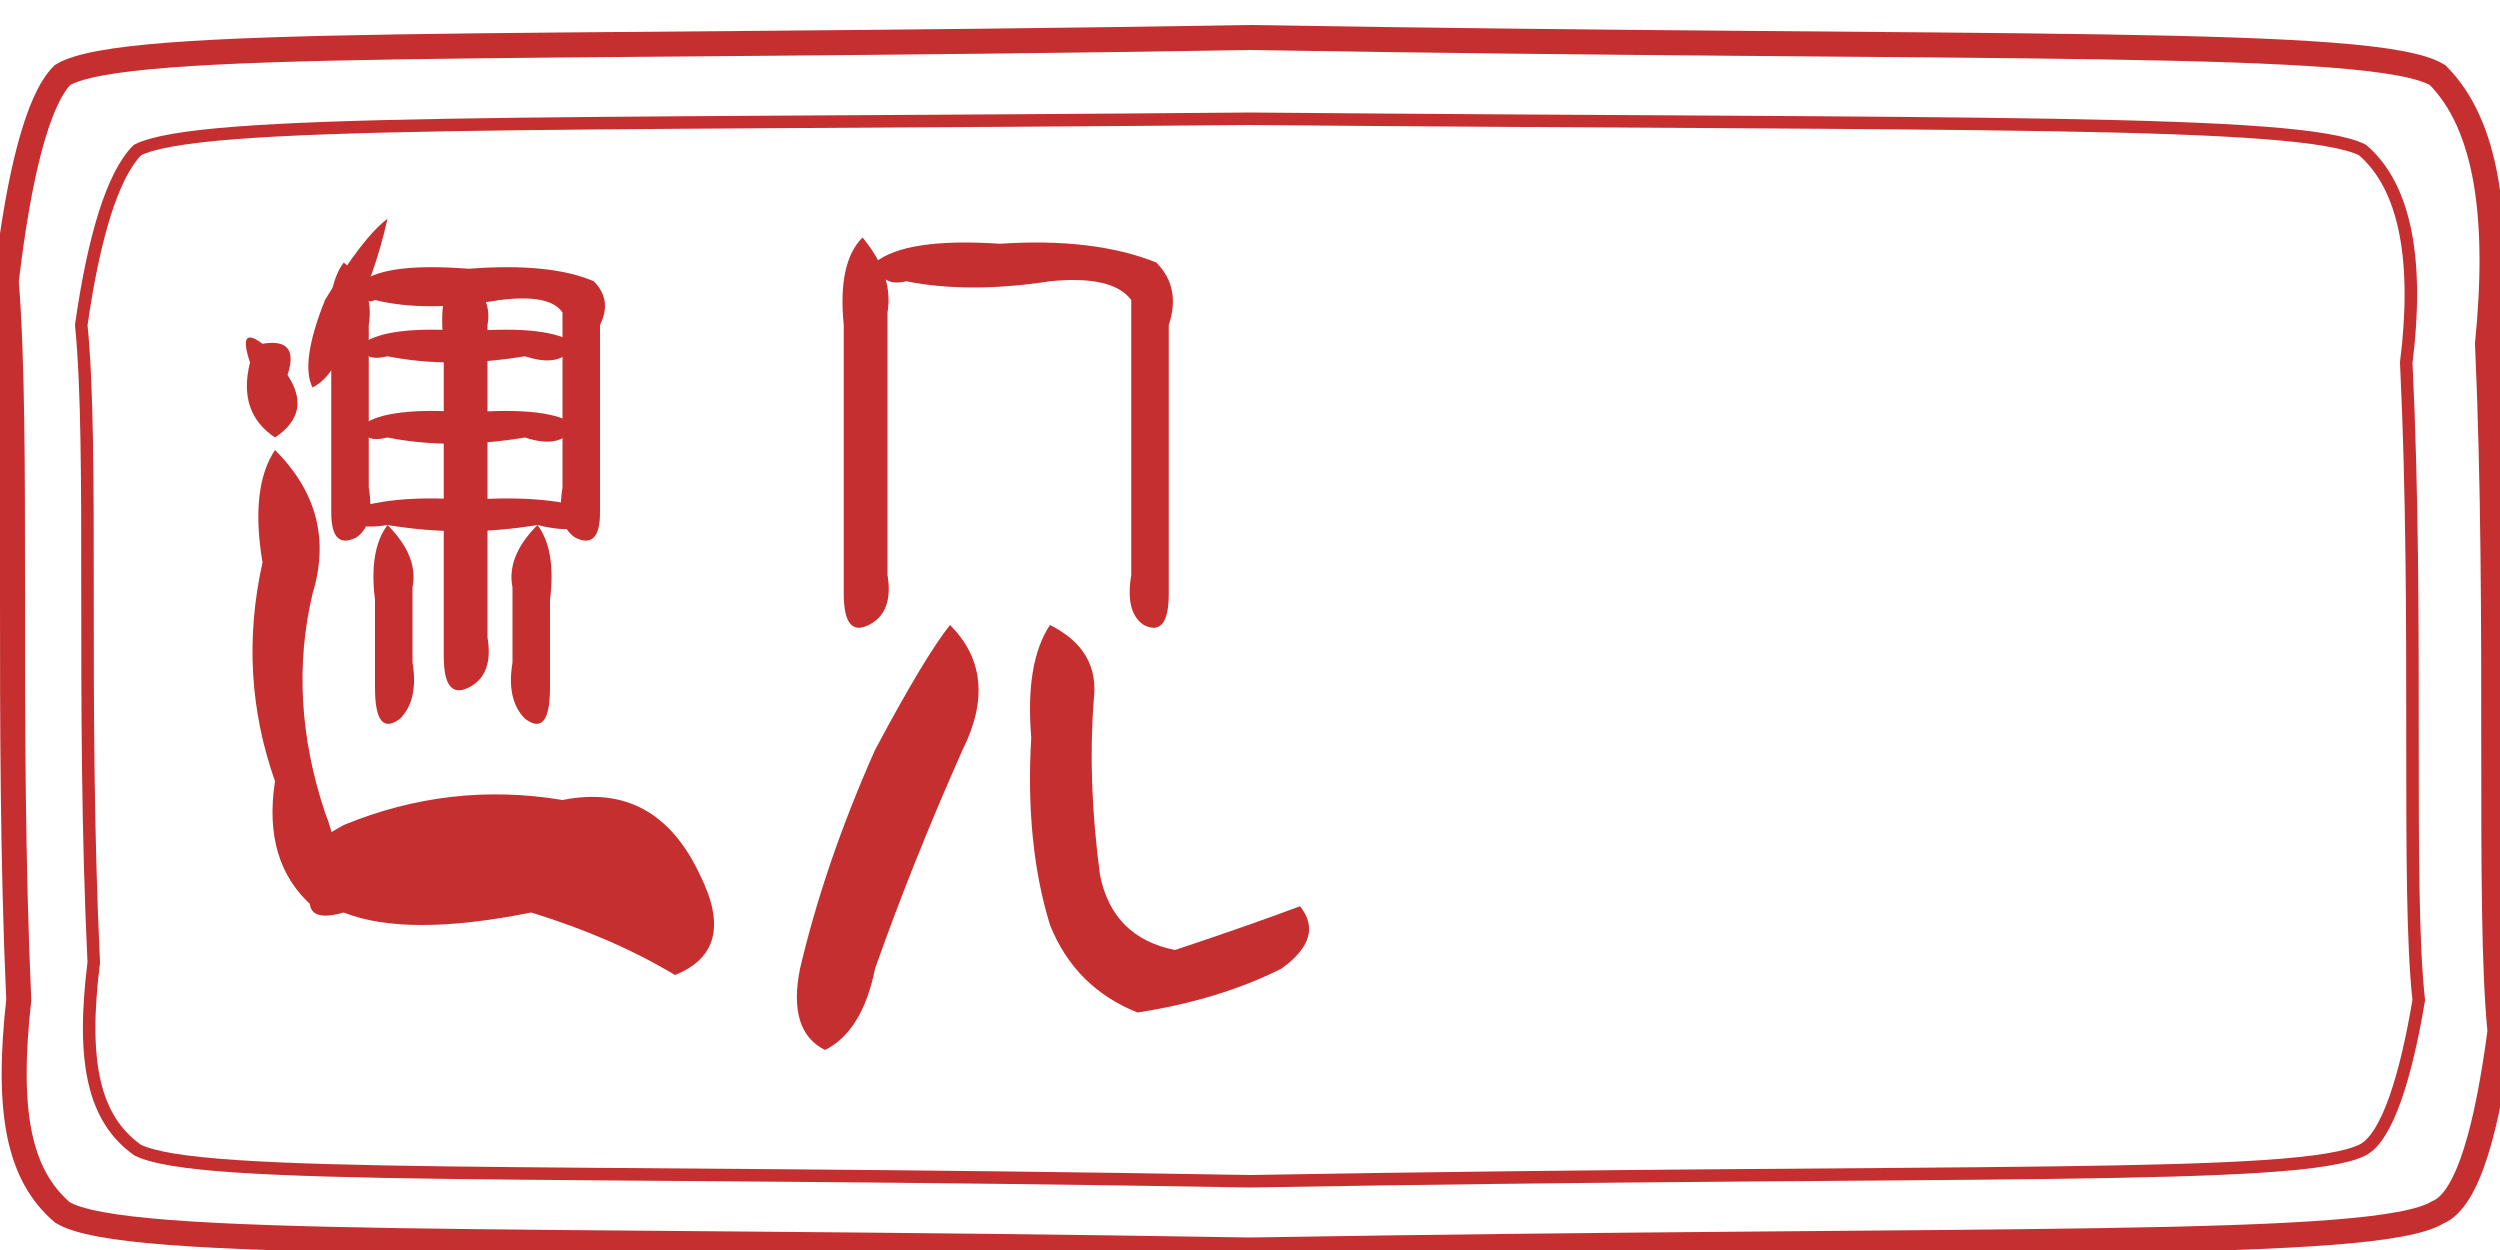
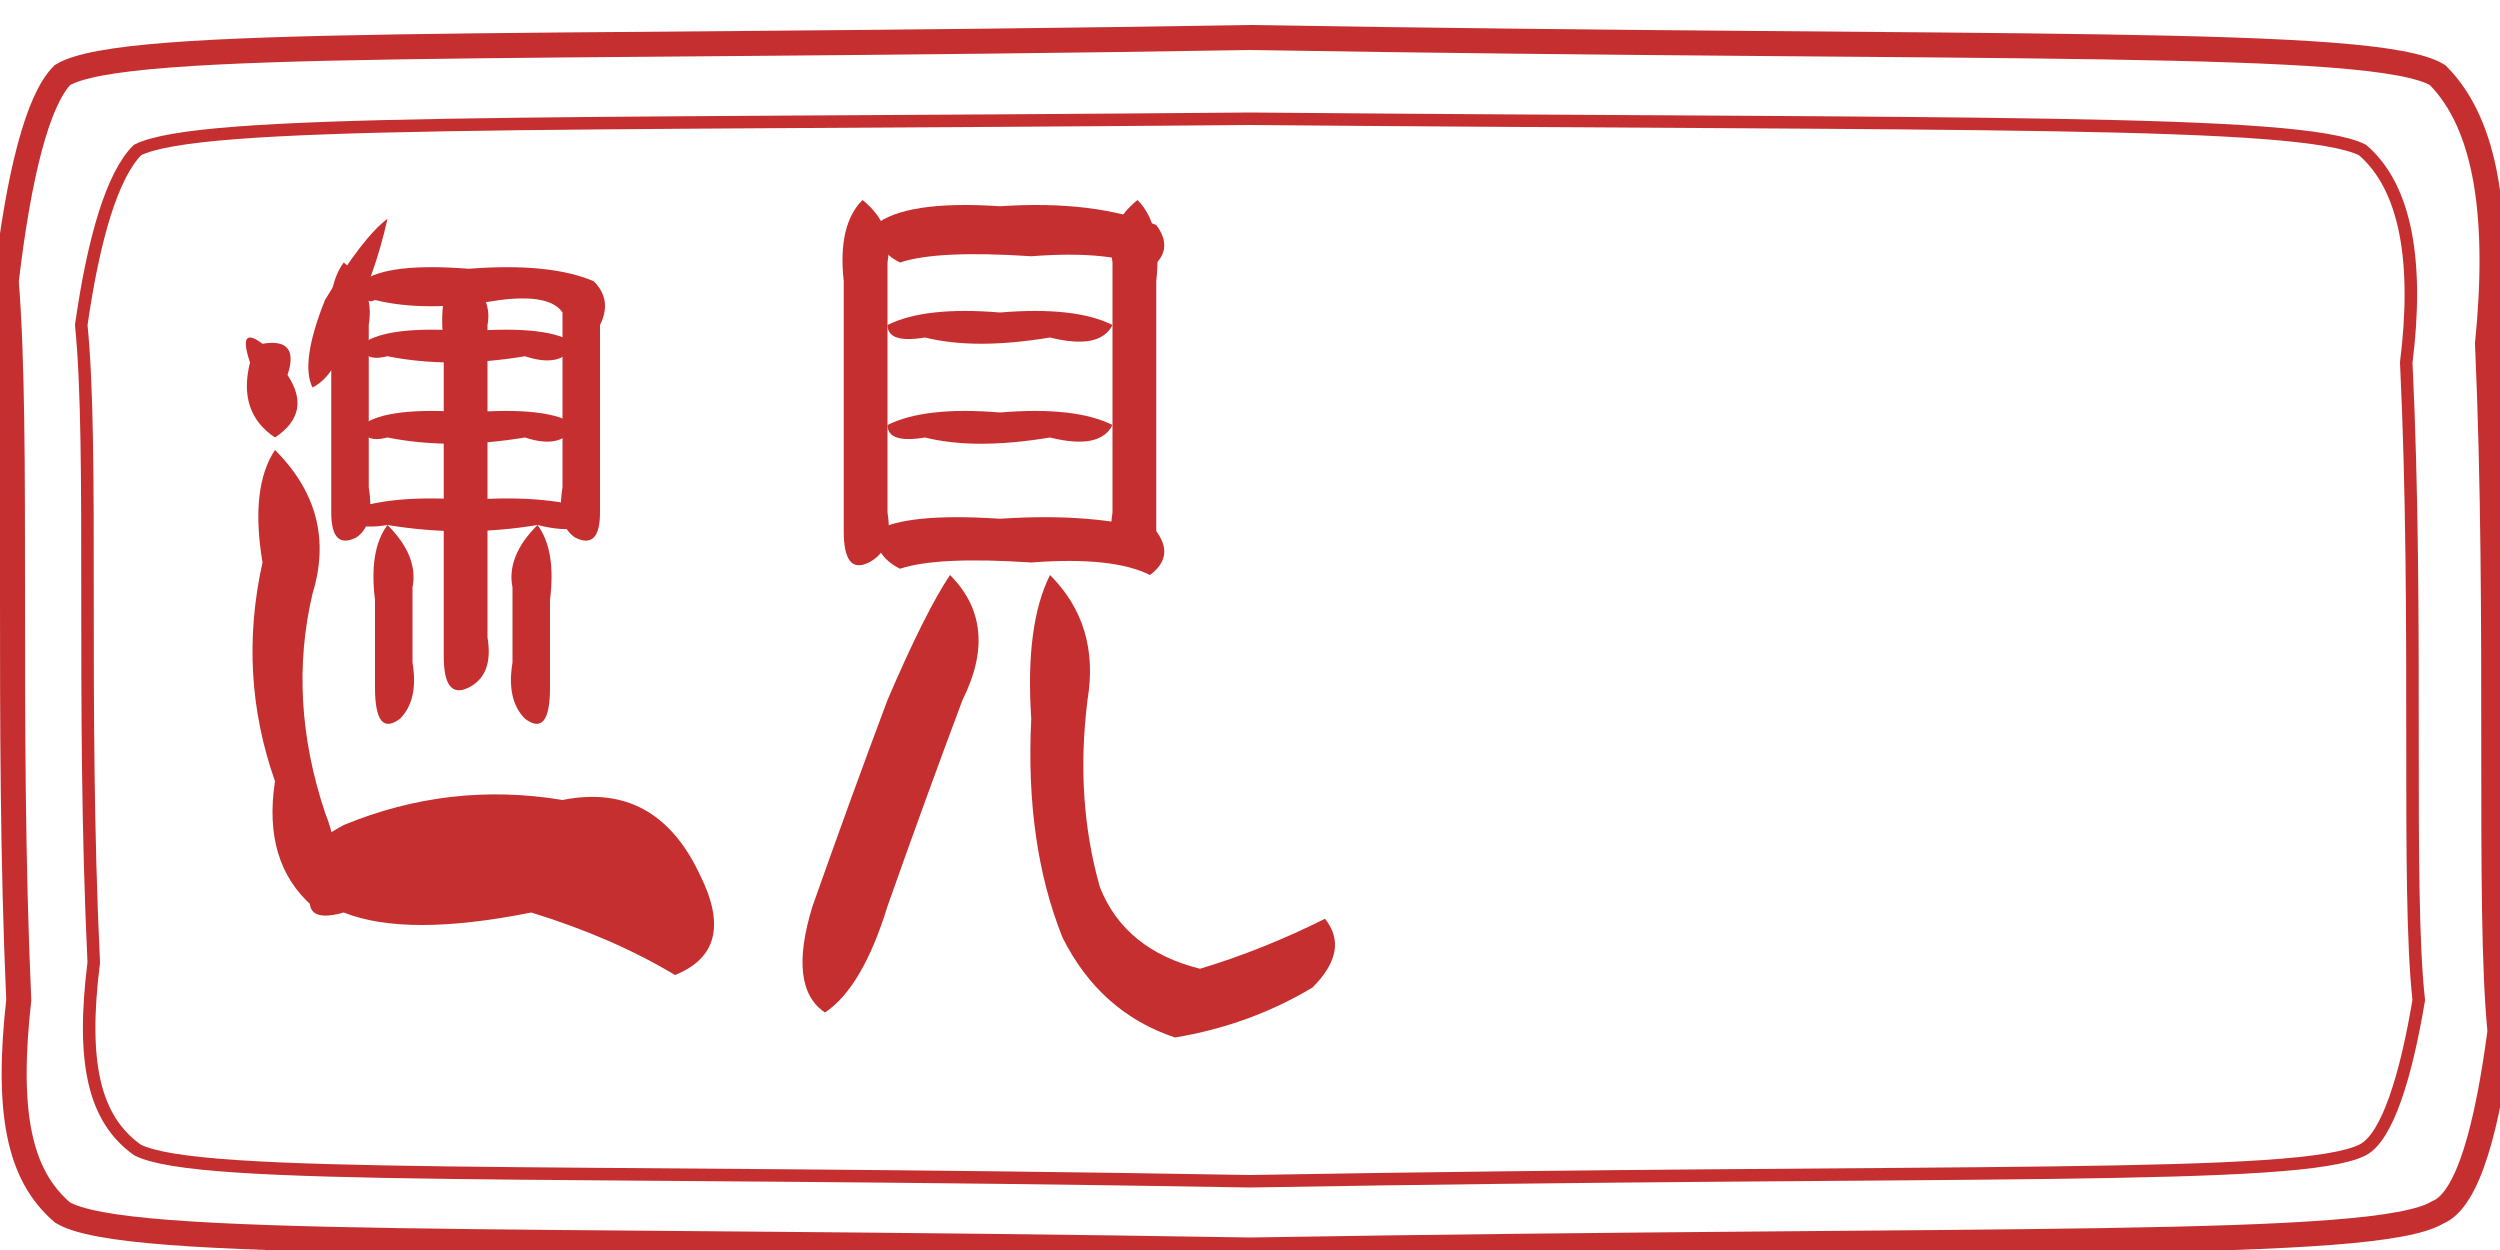
<svg xmlns="http://www.w3.org/2000/svg" viewBox="0 0 400 200" fill="none">
  <path d="M10 12 C20 6, 80 8, 200 6 C320 8, 380 6, 390 12 C398 20, 400 35, 398 55 C400 100, 398 145, 400 165 C398 180, 395 192, 390 194 C380 200, 320 198, 200 200 C80 198, 20 200, 10 194 C3 188, 1 178, 3 160 C1 115, 3 70, 1 45 C3 28, 6 16, 10 12 Z" fill="none" stroke="#C52F2F" stroke-width="4" />
  <path d="M22 24 C32 19, 85 20, 200 19 C315 20, 368 19, 378 24 C385 30, 387 42, 385 58 C387 100, 385 142, 387 160 C385 172, 382 182, 378 184 C368 189, 315 187, 200 189 C85 187, 32 189, 22 184 C15 179, 13 170, 15 154 C13 112, 15 72, 13 52 C15 38, 18 28, 22 24 Z" fill="none" stroke="#C52F2F" stroke-width="2" />
  <path d="M62 35 Q58 38, 52 48 Q48 58, 50 62 Q54 60, 56 52 Q60 44, 62 35 Z" fill="#C52F2F" id="yu-s01" data-stroke="1" data-char="yu" />
  <path d="M55 42 Q52 46, 53 55 L53 82 Q53 88, 57 86 Q60 84, 59 78 L59 52 Q60 46, 55 42 Z" fill="#C52F2F" id="yu-s02" data-stroke="2" data-char="yu" />
  <path d="M58 45 Q62 42, 75 43 Q88 42, 95 45 Q98 48, 96 52 L96 82 Q96 88, 92 86 Q89 84, 90 78 L90 50 Q88 47, 80 48 Q68 50, 60 48 Q58 49, 58 45 Z" fill="#C52F2F" id="yu-s03" data-stroke="3" data-char="yu" />
  <path d="M58 55 Q62 52, 75 53 Q88 52, 92 55 Q90 59, 84 57 Q72 59, 62 57 Q58 58, 58 55 Z" fill="#C52F2F" id="yu-s04" data-stroke="4" data-char="yu" />
  <path d="M58 68 Q62 65, 75 66 Q88 65, 92 68 Q90 72, 84 70 Q72 72, 62 70 Q58 71, 58 68 Z" fill="#C52F2F" id="yu-s05" data-stroke="5" data-char="yu" />
  <path d="M73 43 Q70 47, 71 55 L71 105 Q71 112, 75 110 Q79 108, 78 102 L78 52 Q79 47, 73 43 Z" fill="#C52F2F" id="yu-s06" data-stroke="6" data-char="yu" />
  <path d="M55 82 Q62 79, 75 80 Q88 79, 96 82 Q94 86, 86 84 Q74 86, 62 84 Q56 85, 55 82 Z" fill="#C52F2F" id="yu-s07" data-stroke="7" data-char="yu" />
  <path d="M62 84 Q59 88, 60 96 L60 110 Q60 118, 64 115 Q67 112, 66 106 L66 94 Q67 89, 62 84 Z" fill="#C52F2F" id="yu-s08" data-stroke="8" data-char="yu" />
  <path d="M86 84 Q89 88, 88 96 L88 110 Q88 118, 84 115 Q81 112, 82 106 L82 94 Q81 89, 86 84 Z" fill="#C52F2F" id="yu-s09" data-stroke="9" data-char="yu" />
  <path d="M42 55 Q38 52, 40 58 Q38 66, 44 70 Q50 66, 46 60 Q48 54, 42 55 Z" fill="#C52F2F" id="yu-s10" data-stroke="10" data-char="yu" />
  <path d="M44 72 Q40 78, 42 90 Q38 108, 44 125 Q42 138, 50 145 Q56 140, 52 130 Q46 112, 50 95 Q54 82, 44 72 Z" fill="#C52F2F" id="yu-s11" data-stroke="11" data-char="yu" />
  <path d="M50 142 Q44 138, 55 132 Q72 125, 90 128 Q105 125, 112 140 Q118 152, 108 156 Q98 150, 85 146 Q65 150, 55 146 Q48 148, 50 142 Z" fill="#C52F2F" id="yu-s12" data-stroke="12" data-char="yu" />
-   <path d="M138 38 Q134 42, 135 52 L135 95 Q135 102, 139 100 Q143 98, 142 92 L142 50 Q143 44, 138 38 Z" fill="#C52F2F" id="jian-s01" data-stroke="1" data-char="jian" />
-   <path d="M140 42 Q145 38, 160 39 Q175 38, 185 42 Q189 46, 187 52 L187 95 Q187 102, 183 100 Q180 98, 181 92 L181 48 Q178 44, 168 45 Q155 47, 145 45 Q141 46, 140 42 Z" fill="#C52F2F" id="jian-s02" data-stroke="2" data-char="jian" />
-   <path d="M152 100 Q148 105, 140 120 Q132 138, 128 155 Q126 165, 132 168 Q138 165, 140 155 Q146 138, 154 120 Q160 108, 152 100 Z" fill="#C52F2F" id="jian-s03" data-stroke="3" data-char="jian" />
-   <path d="M168 100 Q164 106, 165 118 Q164 135, 168 148 Q172 158, 182 162 Q195 160, 205 155 Q212 150, 208 145 Q200 148, 188 152 Q178 150, 176 140 Q174 125, 175 112 Q176 104, 168 100 Z" fill="#C52F2F" id="jian-s04" data-stroke="4" data-char="jian" />
+   <path d="M138 32 Q134 36, 135 45 L135 85 Q135 92, 139 90 Q143 88, 142 82 L142 42 Q143 36, 138 32 Z" fill="#C52F2F" id="jian-s01" data-stroke="1" data-char="jian" />
+   <path d="M140 36 Q145 32, 160 33 Q175 32, 185 36 Q188 40, 184 43 Q178 40, 165 41 Q150 40, 144 42 Q140 40, 140 36 Z" fill="#C52F2F" id="jian-s02" data-stroke="2" data-char="jian" />
+   <path d="M182 32 Q186 36, 185 45 L185 85 Q185 92, 181 90 Q177 88, 178 82 L178 42 Q177 36, 182 32 Z" fill="#C52F2F" id="jian-s03" data-stroke="3" data-char="jian" />
+   <path d="M142 52 Q148 49, 160 50 Q172 49, 178 52 Q176 56, 168 54 Q156 56, 148 54 Q142 55, 142 52 Z" fill="#C52F2F" id="jian-s04" data-stroke="4" data-char="jian" />
+   <path d="M142 68 Q148 65, 160 66 Q172 65, 178 68 Q176 72, 168 70 Q156 72, 148 70 Q142 71, 142 68 Z" fill="#C52F2F" id="jian-s05" data-stroke="5" data-char="jian" />
+   <path d="M140 85 Q145 82, 160 83 Q175 82, 185 85 Q188 89, 184 92 Q178 89, 165 90 Q150 89, 144 91 Q140 89, 140 85 Z" fill="#C52F2F" id="jian-s05b" data-stroke="5" data-char="jian" />
+   <path d="M152 92 Q148 98, 142 112 Q136 128, 130 145 Q126 158, 132 162 Q138 158, 142 145 Q148 128, 154 112 Q160 100, 152 92 Z" fill="#C52F2F" id="jian-s06" data-stroke="6" data-char="jian" />
+   <path d="M168 92 Q164 100, 165 115 Q164 135, 170 150 Q176 162, 188 166 Q200 164, 210 158 Q216 152, 212 147 Q202 152, 192 155 Q180 152, 176 142 Q172 128, 174 112 Q176 100, 168 92 Z" fill="#C52F2F" id="jian-s07" data-stroke="7" data-char="jian" />
</svg>
